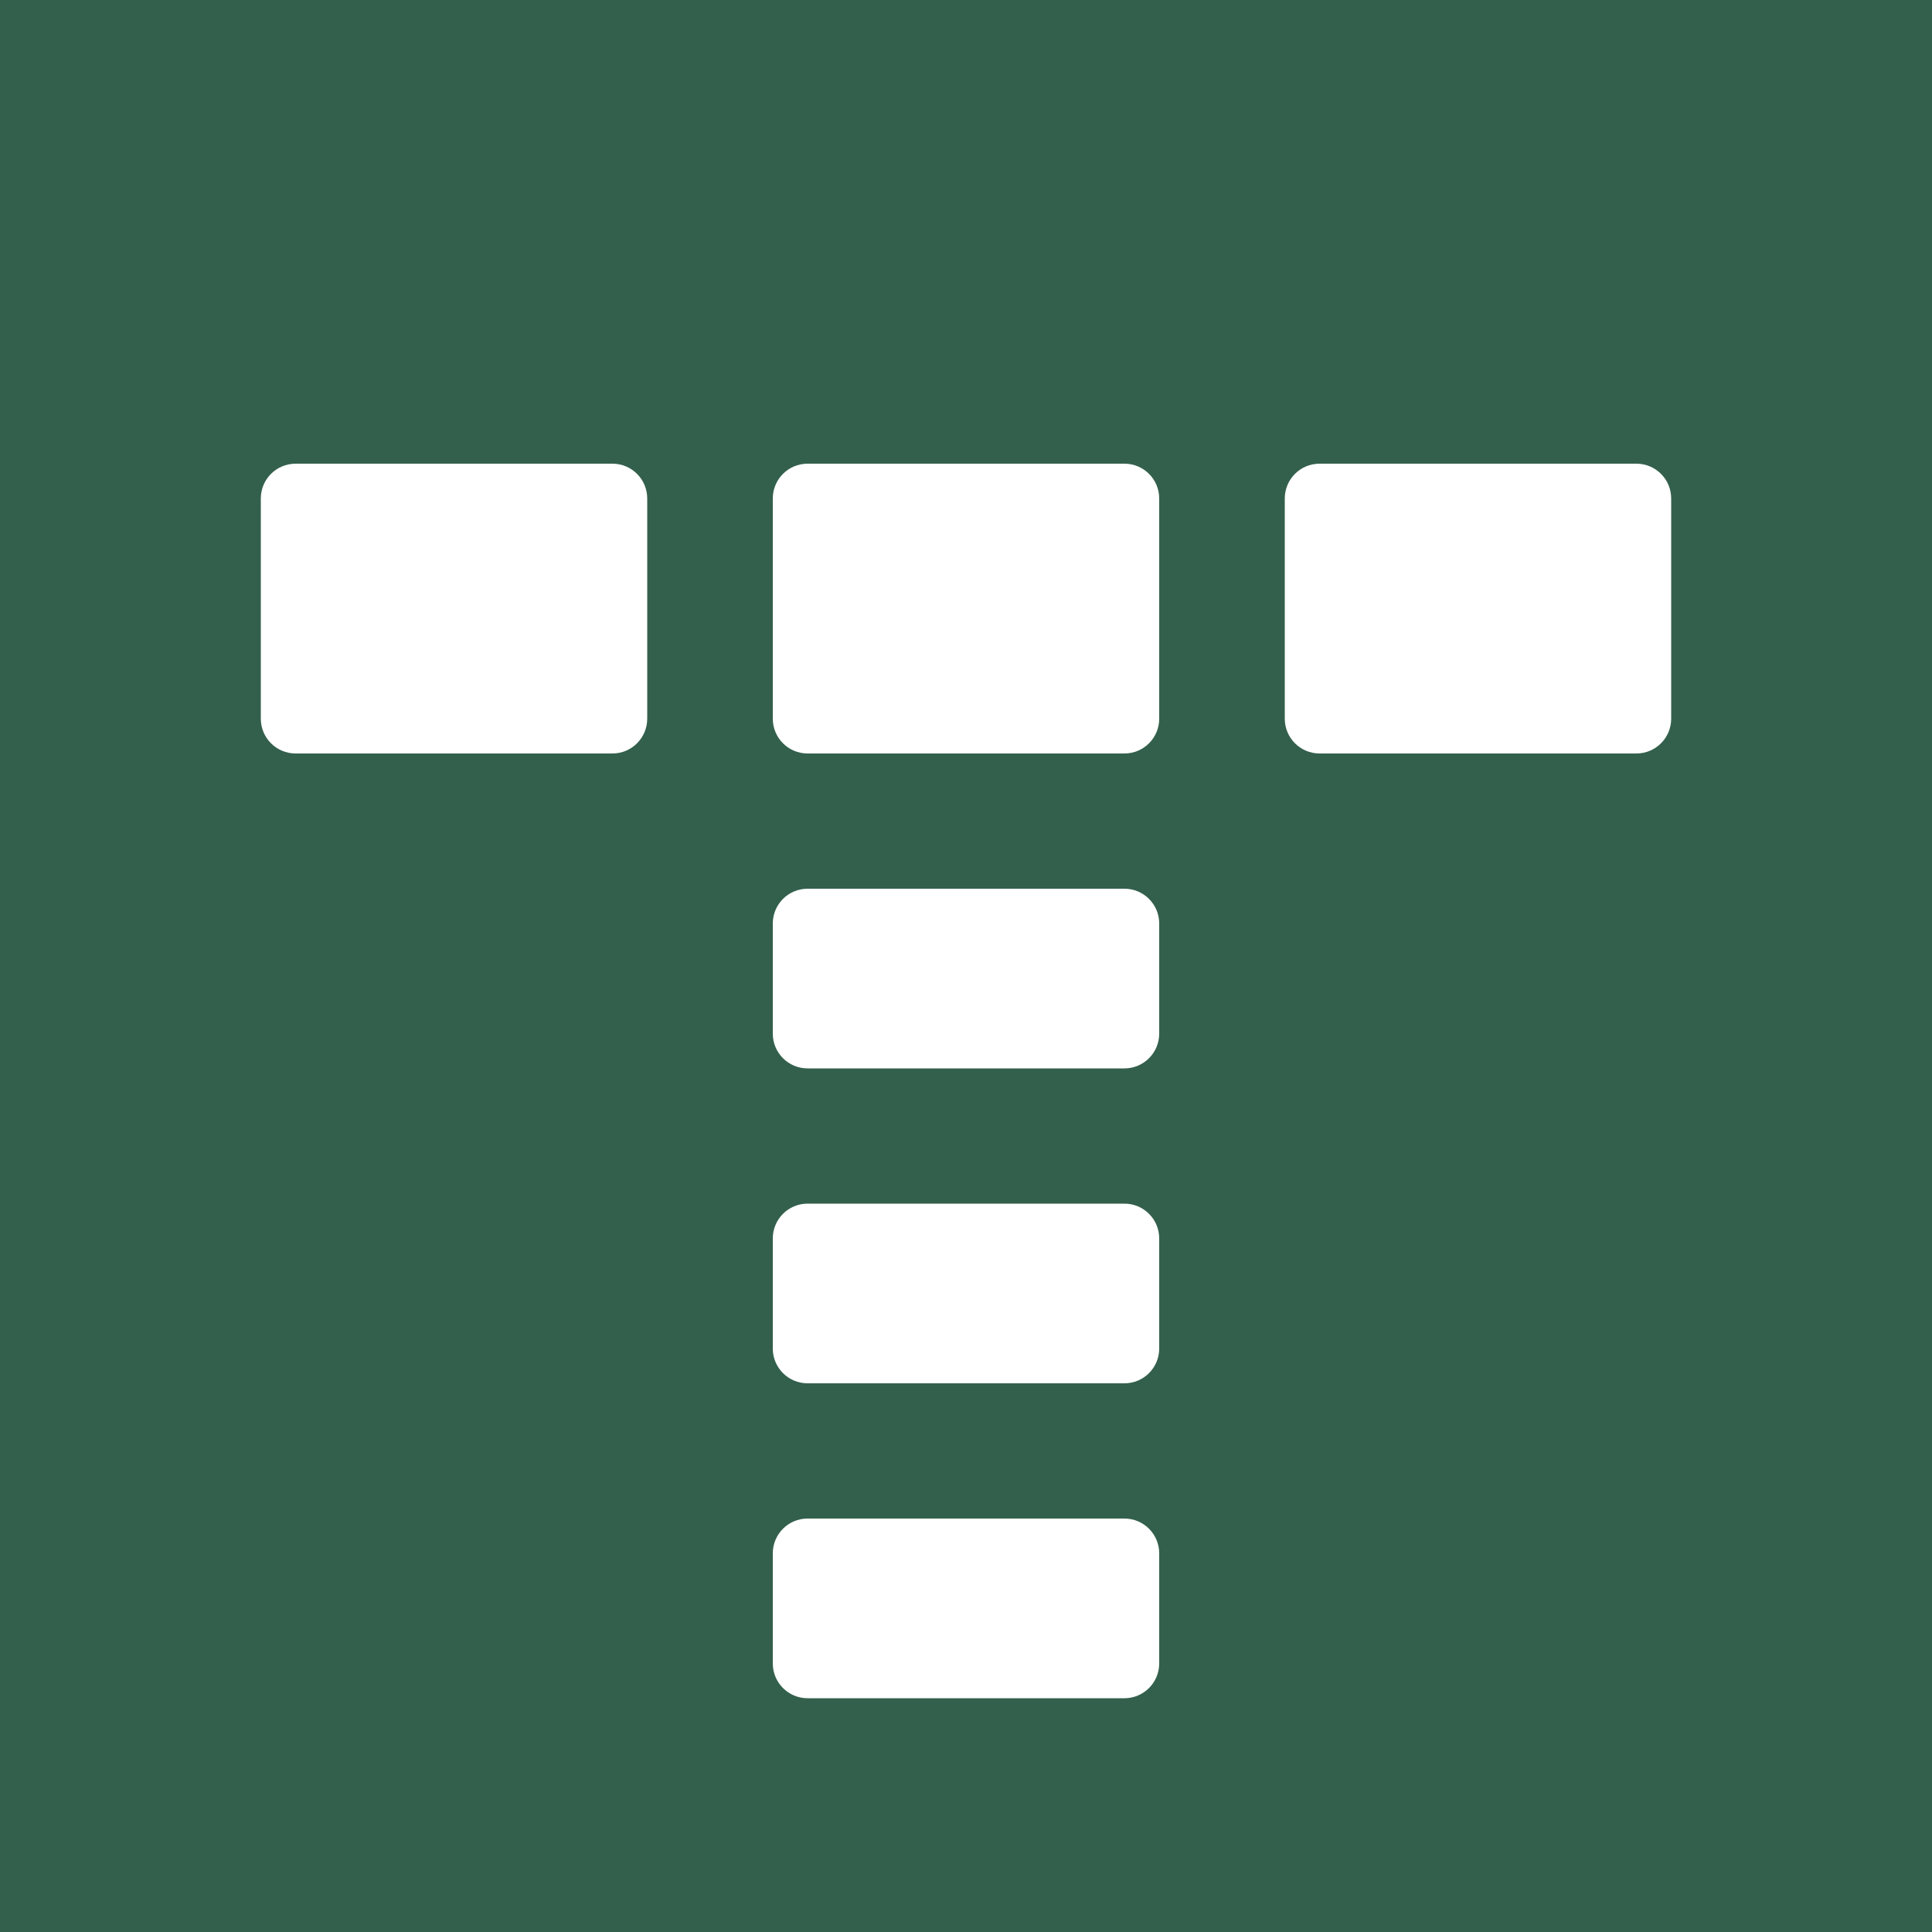
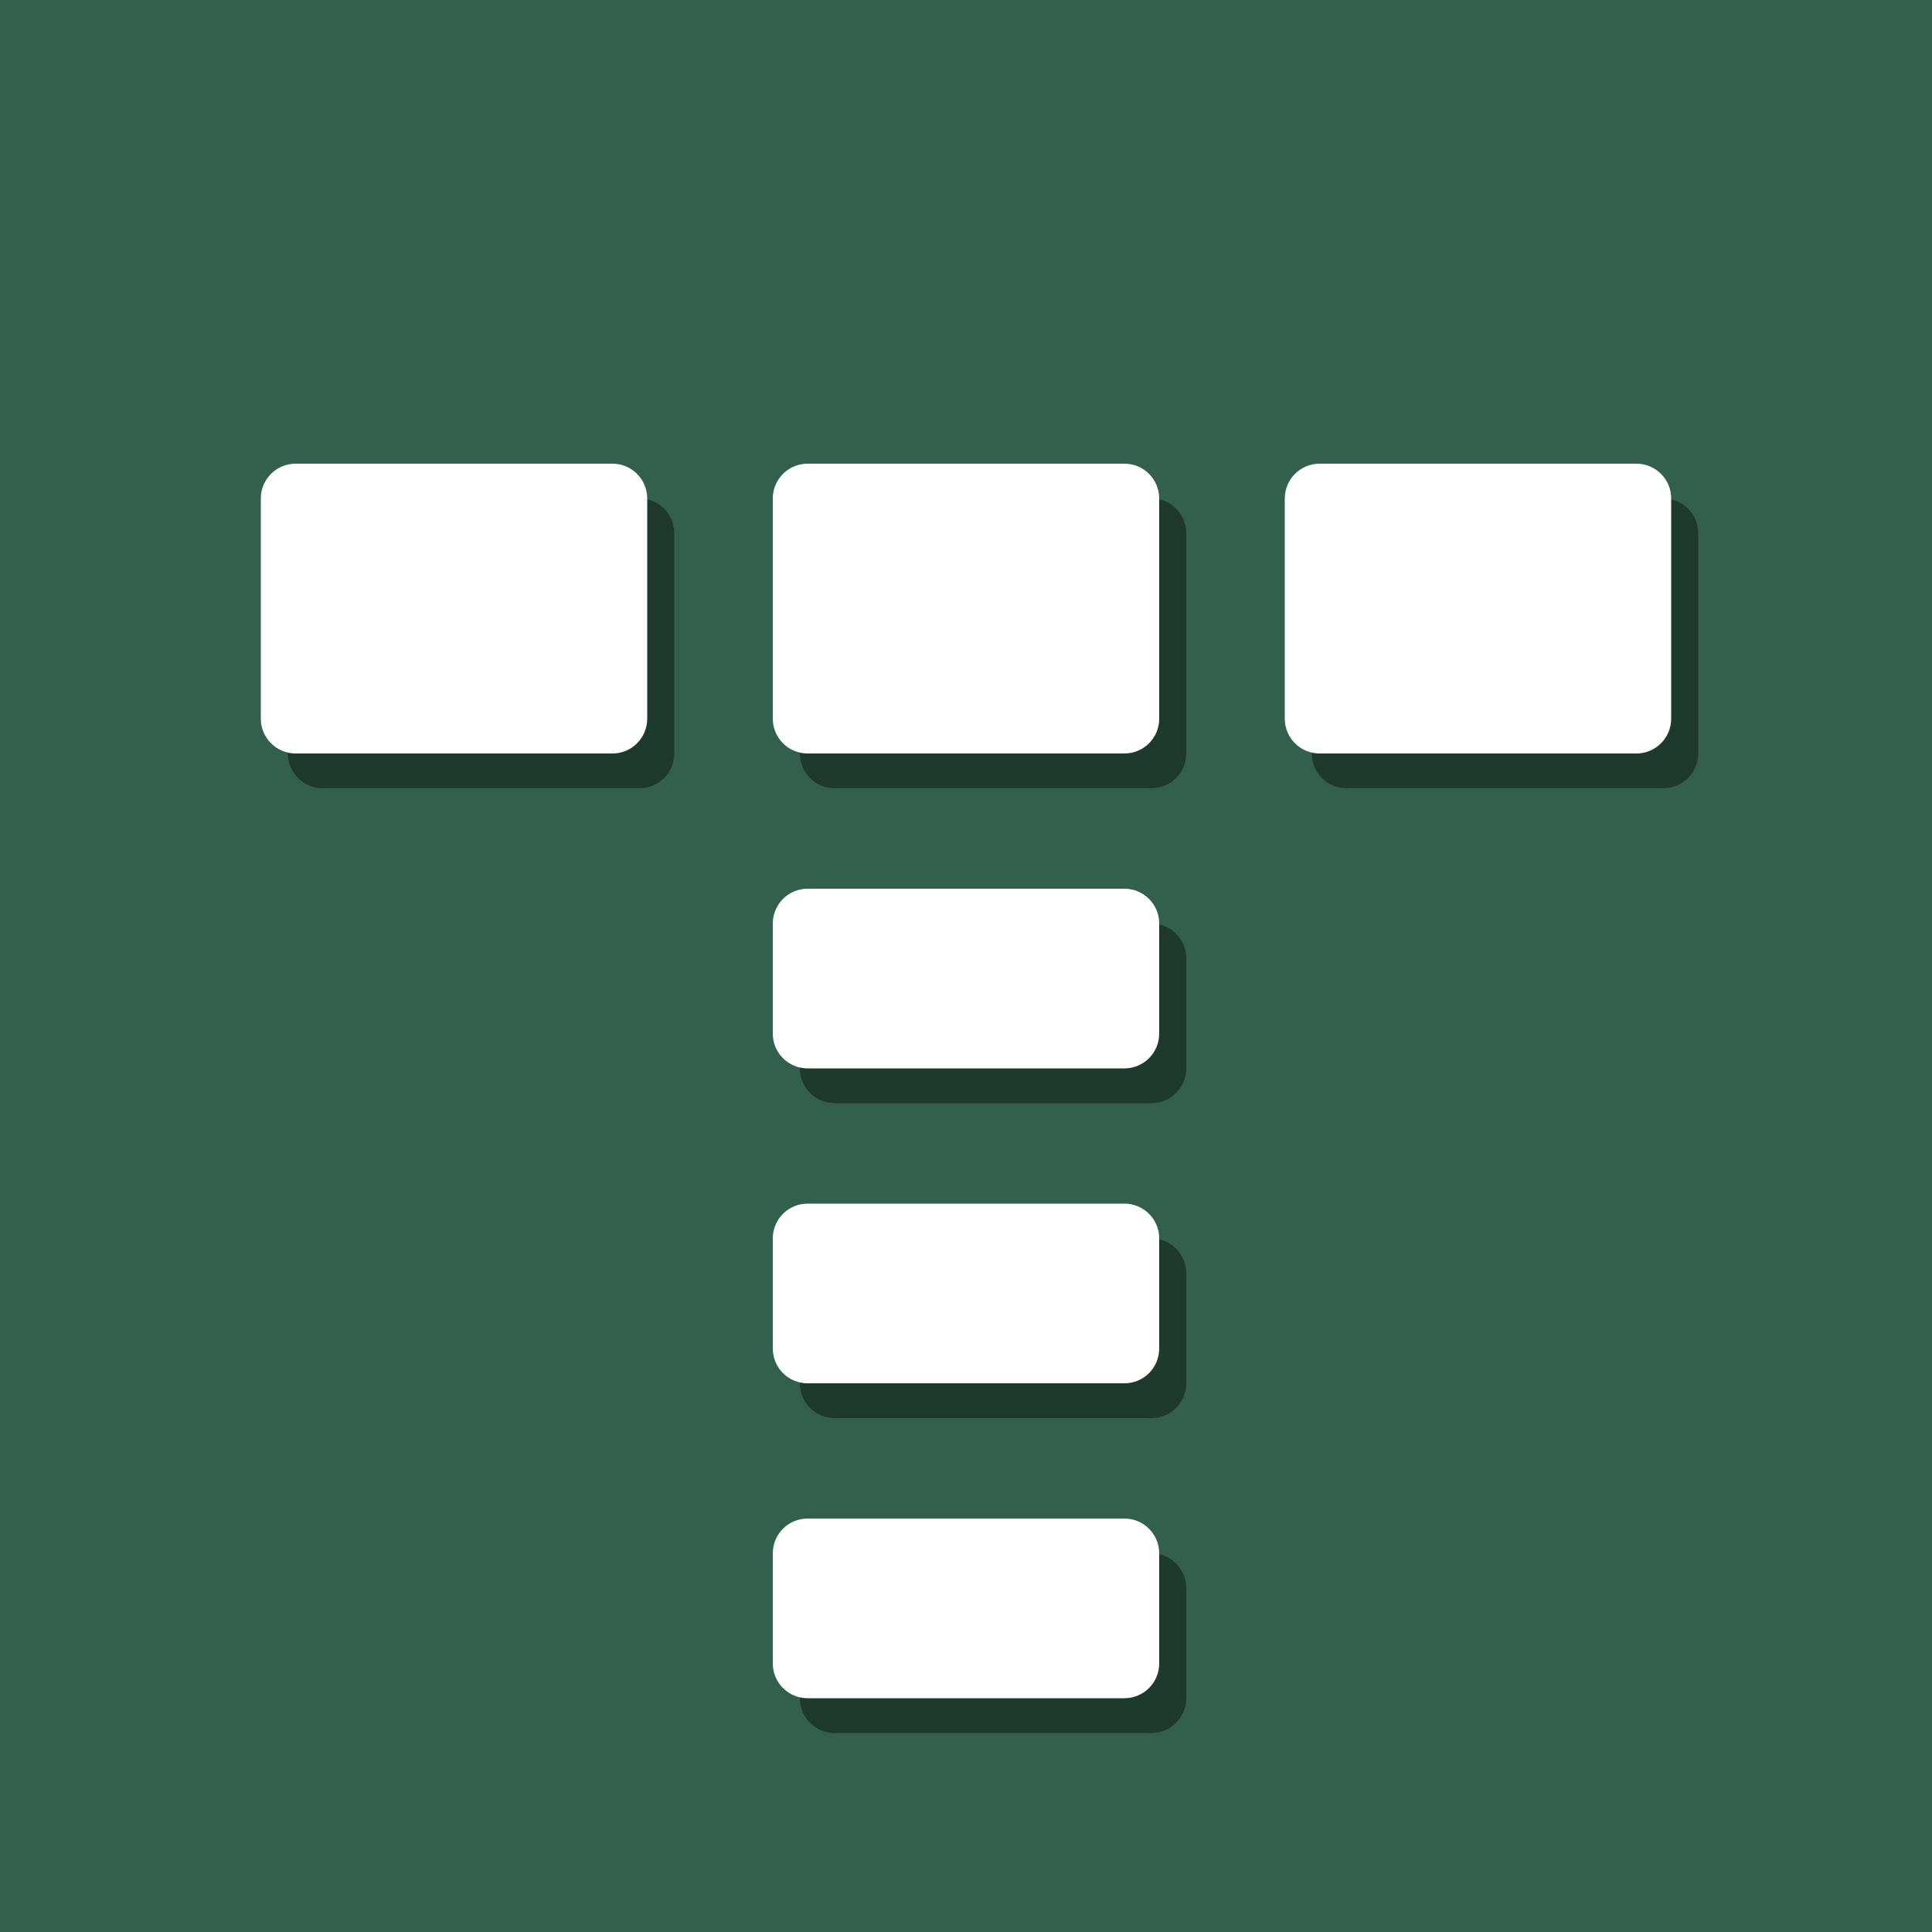
<svg xmlns="http://www.w3.org/2000/svg" viewBox="0 0 100 100">
  <rect width="100" height="100" fill="#33604c" />
+   <rect x="14.9" y="25.8" width="20" height="15" rx="1.8" fill="#1e3a2d" />
+   <rect x="41.4" y="25.8" width="20" height="15" rx="1.8" fill="#1e3a2d" />
+   <rect x="67.9" y="25.8" width="20" height="15" rx="1.8" fill="#1e3a2d" />
+   <rect x="41.4" y="47.8" width="20" height="9.3" rx="1.8" fill="#1e3a2d" />
+   <rect x="41.4" y="64.1" width="20" height="9.3" rx="1.8" fill="#1e3a2d" />
+   <rect x="41.4" y="80.4" width="20" height="9.3" rx="1.8" fill="#1e3a2d" />
  <rect x="13.5" y="24" width="20" height="15" rx="1.8" fill="#ffffff" />
  <rect x="40" y="24" width="20" height="15" rx="1.8" fill="#ffffff" />
  <rect x="66.5" y="24" width="20" height="15" rx="1.8" fill="#ffffff" />
  <rect x="40" y="46" width="20" height="9.3" rx="1.8" fill="#ffffff" />
  <rect x="40" y="62.3" width="20" height="9.3" rx="1.8" fill="#ffffff" />
  <rect x="40" y="78.6" width="20" height="9.3" rx="1.8" fill="#ffffff" />
</svg>
